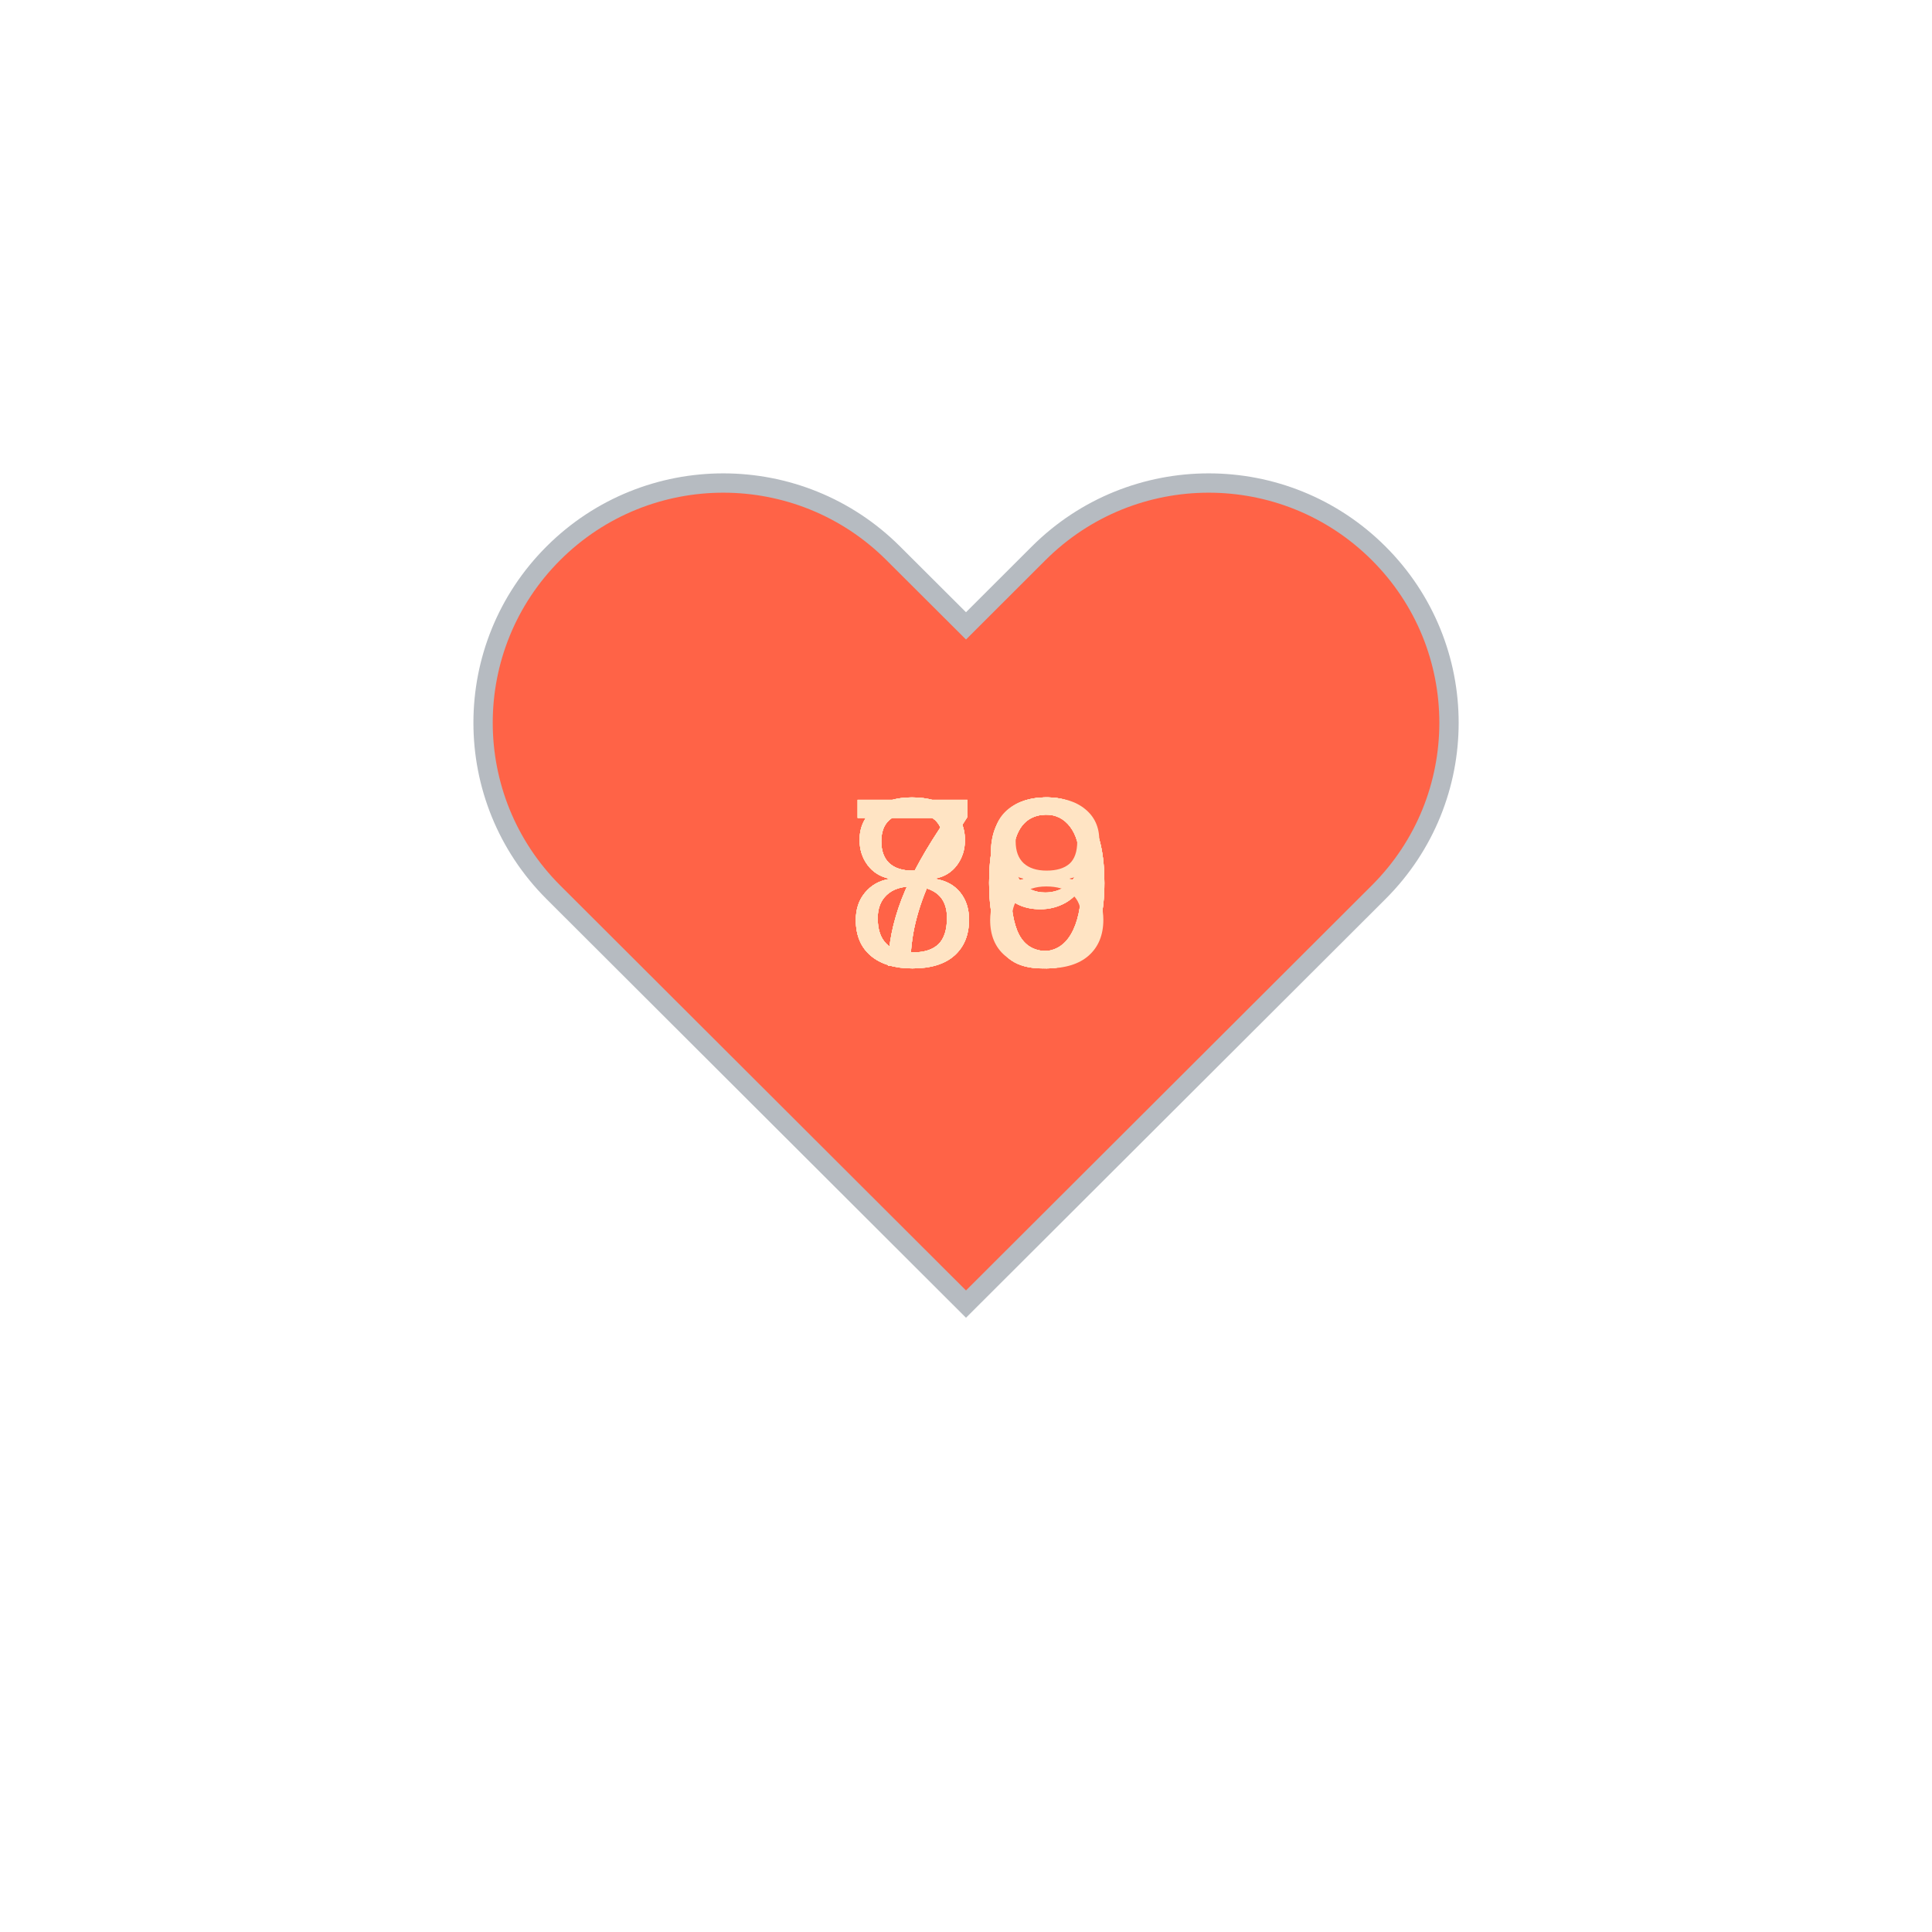
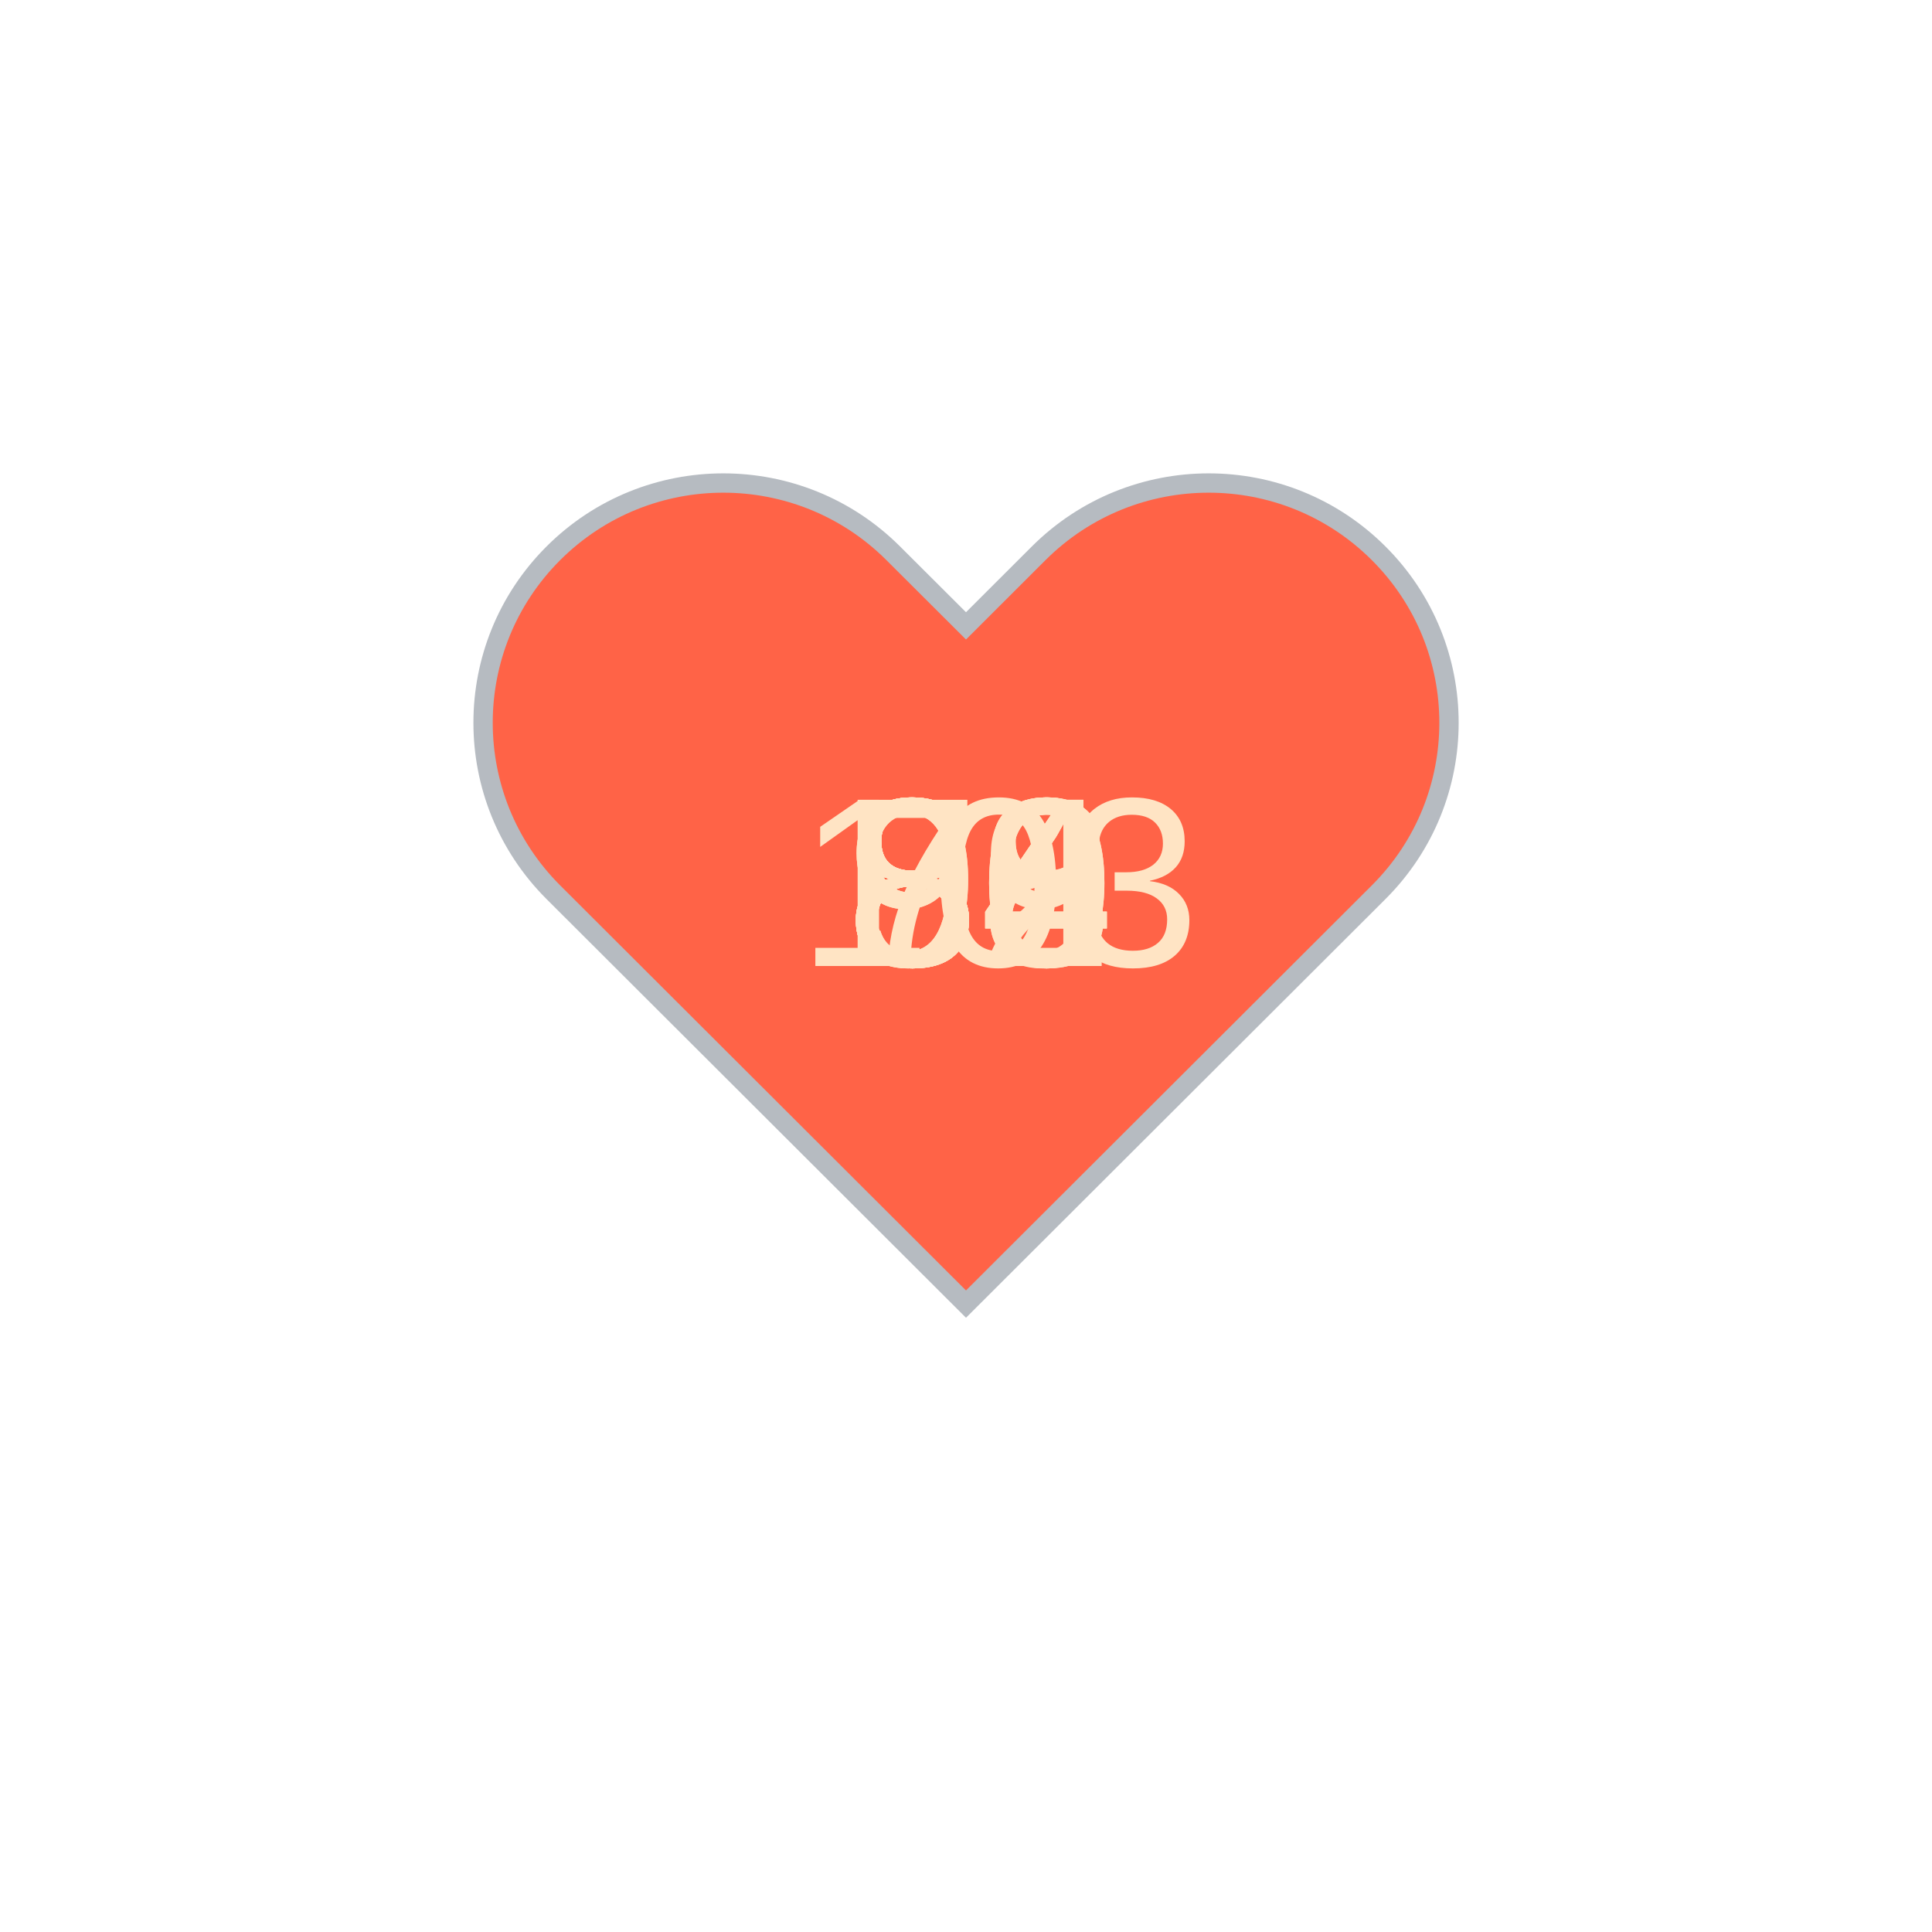
<svg xmlns="http://www.w3.org/2000/svg" baseProfile="full" height="150" version="1.1" viewBox="0,0,200,200" width="150">
  <defs />
  <g transform="translate(100 100)">
    <path d="M92.71,7.27L92.71,7.27c-9.71-9.69-25.46-9.69-35.18,0L50,14.79l-7.54-7.52C32.75-2.42,17-2.42,7.29,7.27v0 c-9.71,9.69-9.71,25.41,0,35.1L50,85l42.71-42.63C102.43,32.68,102.43,16.96,92.71,7.27z" fill="tomato" stroke="#B6BBC1" stroke-width="2" transform="translate(-50 -50)" />
    <animateTransform additive="sum" attributeName="transform" dur="1.2s" repeatCount="indefinite" type="scale" values="1; 1.5; 1.25; 1.5; 1.5; 1;" />
-     <text fill="bisque" style="font-size:25px; font-family:Arial" transform="translate(-12.5 0)">80<animate attributeName="visibility" dur="12.0s" keyTimes="0;0.1;0.2;0.3;0.4;0.5;0.6;0.7;0.8;0.9;1.0" repeatCount="indefinite" values="visible;hidden;hidden;hidden;hidden;hidden;hidden;hidden;hidden;hidden;hidden" />
+     <text fill="bisque" style="font-size:25px; font-family:Arial" transform="translate(-12.5 0)">84<animate attributeName="visibility" dur="12.0s" keyTimes="0;0.1;0.2;0.3;0.4;0.5;0.6;0.7;0.8;0.9;1.0" repeatCount="indefinite" values="visible;hidden;hidden;hidden;hidden;hidden;hidden;hidden;hidden;hidden;hidden" />
    </text>
-     <text fill="bisque" style="font-size:25px; font-family:Arial" transform="translate(-12.5 0)">80<animate attributeName="visibility" dur="12.0s" keyTimes="0;0.1;0.2;0.3;0.4;0.5;0.6;0.7;0.8;0.9;1.0" repeatCount="indefinite" values="hidden;visible;hidden;hidden;hidden;hidden;hidden;hidden;hidden;hidden;hidden" />
+     <text fill="bisque" style="font-size:25px; font-family:Arial" transform="translate(-12.5 0)">84<animate attributeName="visibility" dur="12.0s" keyTimes="0;0.1;0.2;0.3;0.4;0.5;0.6;0.7;0.8;0.9;1.0" repeatCount="indefinite" values="hidden;visible;hidden;hidden;hidden;hidden;hidden;hidden;hidden;hidden;hidden" />
    </text>
-     <text fill="bisque" style="font-size:25px; font-family:Arial" transform="translate(-12.5 0)">79<animate attributeName="visibility" dur="12.0s" keyTimes="0;0.1;0.2;0.3;0.4;0.5;0.6;0.7;0.8;0.9;1.0" repeatCount="indefinite" values="hidden;hidden;visible;hidden;hidden;hidden;hidden;hidden;hidden;hidden;hidden" />
+     <text fill="bisque" style="font-size:25px; font-family:Arial" transform="translate(-12.5 0)">82<animate attributeName="visibility" dur="12.0s" keyTimes="0;0.1;0.2;0.3;0.4;0.5;0.6;0.7;0.8;0.9;1.0" repeatCount="indefinite" values="hidden;hidden;visible;hidden;hidden;hidden;hidden;hidden;hidden;hidden;hidden" />
    </text>
-     <text fill="bisque" style="font-size:25px; font-family:Arial" transform="translate(-12.5 0)">79<animate attributeName="visibility" dur="12.0s" keyTimes="0;0.1;0.2;0.3;0.4;0.5;0.6;0.7;0.8;0.9;1.0" repeatCount="indefinite" values="hidden;hidden;hidden;visible;hidden;hidden;hidden;hidden;hidden;hidden;hidden" />
+     <text fill="bisque" style="font-size:25px; font-family:Arial" transform="translate(-12.5 0)">80<animate attributeName="visibility" dur="12.0s" keyTimes="0;0.1;0.2;0.3;0.4;0.5;0.6;0.7;0.8;0.9;1.0" repeatCount="indefinite" values="hidden;hidden;hidden;visible;hidden;hidden;hidden;hidden;hidden;hidden;hidden" />
    </text>
-     <text fill="bisque" style="font-size:25px; font-family:Arial" transform="translate(-12.5 0)">79<animate attributeName="visibility" dur="12.0s" keyTimes="0;0.1;0.2;0.3;0.4;0.5;0.6;0.7;0.8;0.9;1.0" repeatCount="indefinite" values="hidden;hidden;hidden;hidden;visible;hidden;hidden;hidden;hidden;hidden;hidden" />
+     <text fill="bisque" style="font-size:25px; font-family:Arial" transform="translate(-12.5 0)">80<animate attributeName="visibility" dur="12.0s" keyTimes="0;0.1;0.2;0.3;0.4;0.5;0.6;0.7;0.8;0.9;1.0" repeatCount="indefinite" values="hidden;hidden;hidden;hidden;visible;hidden;hidden;hidden;hidden;hidden;hidden" />
    </text>
    <text fill="bisque" style="font-size:25px; font-family:Arial" transform="translate(-12.5 0)">78<animate attributeName="visibility" dur="12.0s" keyTimes="0;0.1;0.2;0.3;0.4;0.5;0.6;0.7;0.8;0.9;1.0" repeatCount="indefinite" values="hidden;hidden;hidden;hidden;hidden;visible;hidden;hidden;hidden;hidden;hidden" />
    </text>
-     <text fill="bisque" style="font-size:25px; font-family:Arial" transform="translate(-12.5 0)">80<animate attributeName="visibility" dur="12.0s" keyTimes="0;0.1;0.2;0.3;0.4;0.5;0.6;0.7;0.8;0.9;1.0" repeatCount="indefinite" values="hidden;hidden;hidden;hidden;hidden;hidden;visible;hidden;hidden;hidden;hidden" />
+     <text fill="bisque" style="font-size:25px; font-family:Arial" transform="translate(-12.5 0)">84<animate attributeName="visibility" dur="12.0s" keyTimes="0;0.1;0.2;0.3;0.4;0.5;0.6;0.7;0.8;0.9;1.0" repeatCount="indefinite" values="hidden;hidden;hidden;hidden;hidden;hidden;visible;hidden;hidden;hidden;hidden" />
    </text>
-     <text fill="bisque" style="font-size:25px; font-family:Arial" transform="translate(-12.5 0)">80<animate attributeName="visibility" dur="12.0s" keyTimes="0;0.1;0.2;0.3;0.4;0.5;0.6;0.7;0.8;0.9;1.0" repeatCount="indefinite" values="hidden;hidden;hidden;hidden;hidden;hidden;hidden;visible;hidden;hidden;hidden" />
+     <text fill="bisque" style="font-size:25px; font-family:Arial" transform="translate(-17.5 0)">103<animate attributeName="visibility" dur="12.0s" keyTimes="0;0.1;0.2;0.3;0.4;0.5;0.6;0.7;0.8;0.9;1.0" repeatCount="indefinite" values="hidden;hidden;hidden;hidden;hidden;hidden;hidden;visible;hidden;hidden;hidden" />
    </text>
-     <text fill="bisque" style="font-size:25px; font-family:Arial" transform="translate(-12.5 0)">80<animate attributeName="visibility" dur="12.0s" keyTimes="0;0.1;0.2;0.3;0.4;0.5;0.6;0.7;0.8;0.9;1.0" repeatCount="indefinite" values="hidden;hidden;hidden;hidden;hidden;hidden;hidden;hidden;visible;hidden;hidden" />
+     <text fill="bisque" style="font-size:25px; font-family:Arial" transform="translate(-12.5 0)">99<animate attributeName="visibility" dur="12.0s" keyTimes="0;0.1;0.2;0.3;0.4;0.5;0.6;0.7;0.8;0.9;1.0" repeatCount="indefinite" values="hidden;hidden;hidden;hidden;hidden;hidden;hidden;hidden;visible;hidden;hidden" />
    </text>
-     <text fill="bisque" style="font-size:25px; font-family:Arial" transform="translate(-12.5 0)">79<animate attributeName="visibility" dur="12.0s" keyTimes="0;0.1;0.2;0.3;0.4;0.5;0.6;0.7;0.8;0.9;1.0" repeatCount="indefinite" values="hidden;hidden;hidden;hidden;hidden;hidden;hidden;hidden;hidden;visible;hidden" />
+     <text fill="bisque" style="font-size:25px; font-family:Arial" transform="translate(-12.5 0)">98<animate attributeName="visibility" dur="12.0s" keyTimes="0;0.1;0.2;0.3;0.4;0.5;0.6;0.7;0.8;0.9;1.0" repeatCount="indefinite" values="hidden;hidden;hidden;hidden;hidden;hidden;hidden;hidden;hidden;visible;hidden" />
    </text>
  </g>
</svg>
